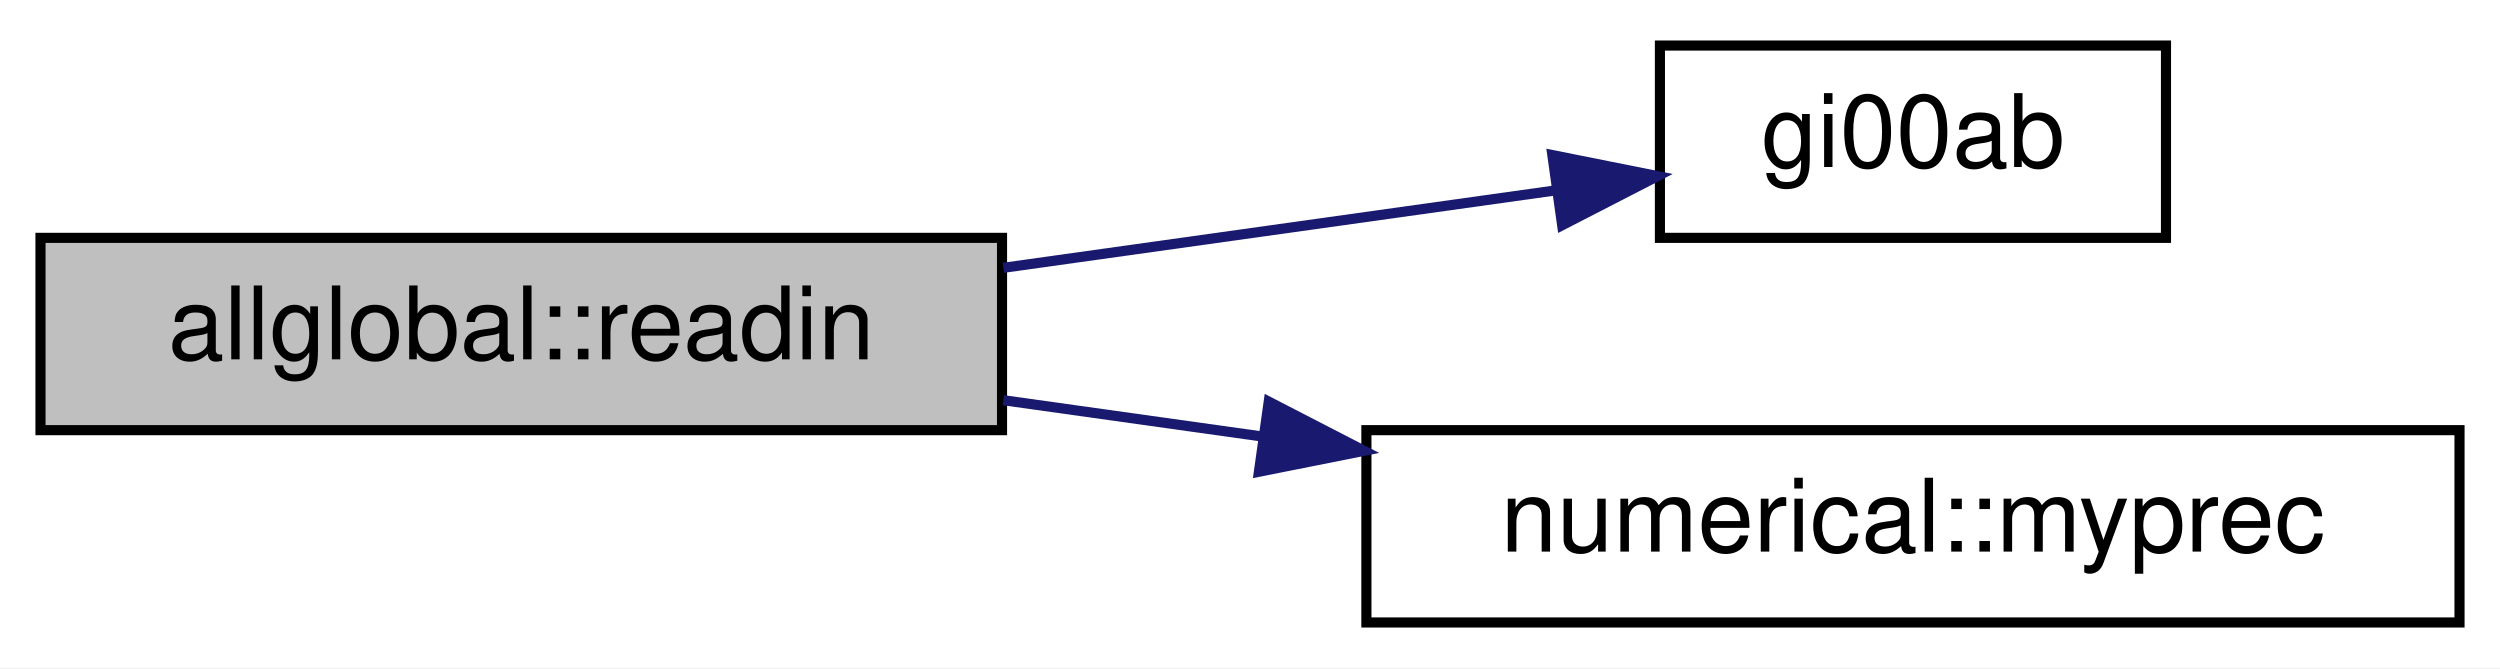
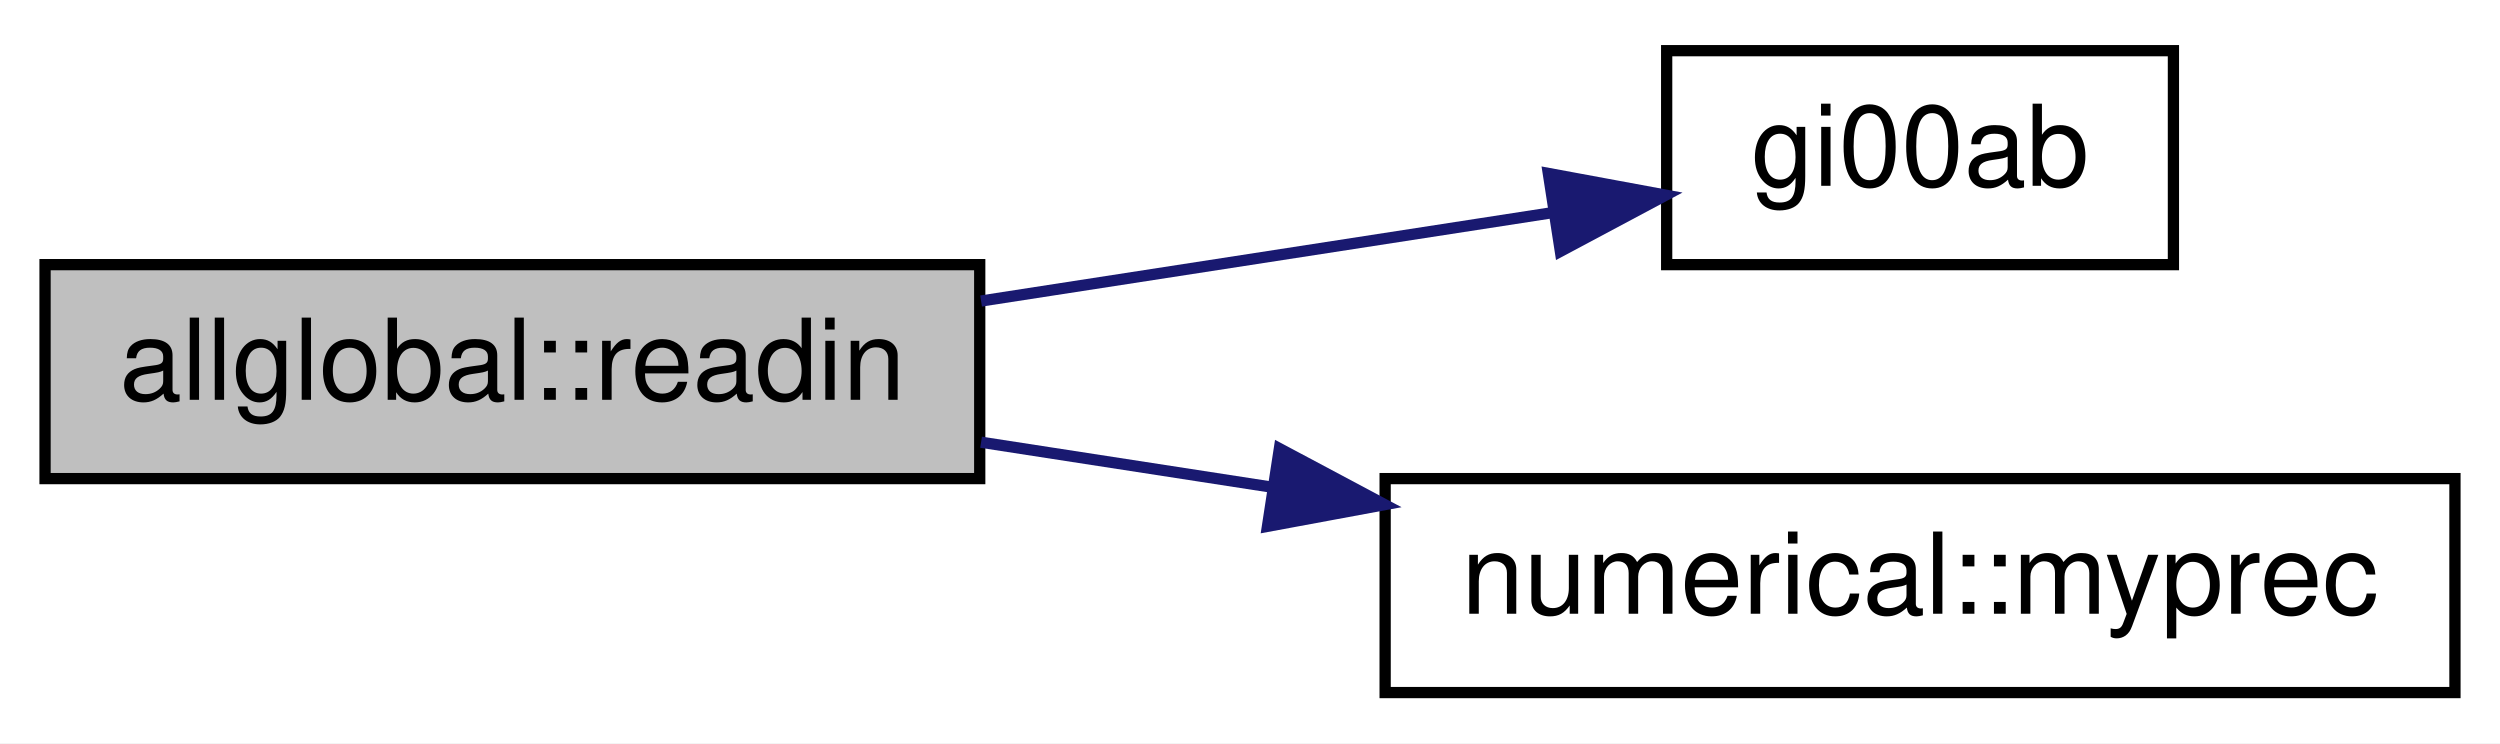
- <svg xmlns="http://www.w3.org/2000/svg" xmlns:xlink="http://www.w3.org/1999/xlink" width="247pt" height="66pt" viewBox="0.00 0.00 247.00 66.00">
+ <svg xmlns="http://www.w3.org/2000/svg" xmlns:xlink="http://www.w3.org/1999/xlink" width="222pt" height="66pt" viewBox="0.00 0.00 222.00 66.00">
  <g id="graph0" class="graph" transform="scale(1 1) rotate(0) translate(4 62)">
-     <polygon fill="white" stroke="transparent" points="-4,4 -4,-62 243,-62 243,4 -4,4" />
+     <polygon fill="white" stroke="transparent" points="-4,4 -4,-62 218,-62 218,4 -4,4" />
    <g id="node1" class="node">
      <g id="a_node1">
        <a xlink:title="The master node reads the input namelist and sets various internal variables. The relevant quantities...">
-           <polygon fill="#bfbfbf" stroke="black" points="0,-19.5 0,-38.5 95,-38.5 95,-19.5 0,-19.5" />
-           <text text-anchor="middle" x="47.5" y="-26.5" font-family="Helvetica,sans-Serif" font-size="10.00">allglobal::readin</text>
+           <polygon fill="#bfbfbf" stroke="black" points="0,-19.5 0,-38.5 83,-38.5 83,-19.5 0,-19.5" />
+           <text text-anchor="middle" x="41.5" y="-26.5" font-family="Helvetica,sans-Serif" font-size="10.00">allglobal::readin</text>
        </a>
      </g>
    </g>
    <g id="node2" class="node">
      <g id="a_node2">
        <a xlink:href="group__grp__numerics.html#ga02a336a22890e7ae5a5c2d525260666c" target="_top" xlink:title="Assign Fourier mode labels.">
-           <polygon fill="white" stroke="black" points="160,-38.5 160,-57.5 210,-57.5 210,-38.5 160,-38.5" />
-           <text text-anchor="middle" x="185" y="-45.5" font-family="Helvetica,sans-Serif" font-size="10.00">gi00ab</text>
+           <polygon fill="white" stroke="black" points="144,-38.5 144,-57.5 189,-57.5 189,-38.5 144,-38.5" />
+           <text text-anchor="middle" x="166.5" y="-45.5" font-family="Helvetica,sans-Serif" font-size="10.00">gi00ab</text>
        </a>
      </g>
    </g>
    <g id="edge1" class="edge">
-       <path fill="none" stroke="midnightblue" d="M95.13,-35.54C112.97,-38.04 132.97,-40.84 149.48,-43.16" />
-       <polygon fill="midnightblue" stroke="midnightblue" points="149.37,-46.68 159.76,-44.6 150.34,-39.75 149.37,-46.68" />
+       <path fill="none" stroke="midnightblue" d="M83.12,-35.27C99.6,-37.82 118.36,-40.72 133.81,-43.11" />
+       <polygon fill="midnightblue" stroke="midnightblue" points="133.49,-46.6 143.91,-44.67 134.56,-39.68 133.49,-46.6" />
    </g>
    <g id="node3" class="node">
      <g id="a_node3">
        <a xlink:href="namespacenumerical.html#ac9cf42743694682672a82103c8ffedda" target="_top" xlink:title="Duplicates NAG routine X02AJF (machine precision)">
-           <polygon fill="white" stroke="black" points="131,-0.5 131,-19.5 239,-19.5 239,-0.5 131,-0.5" />
-           <text text-anchor="middle" x="185" y="-7.5" font-family="Helvetica,sans-Serif" font-size="10.00">numerical::myprec</text>
+           <polygon fill="white" stroke="black" points="119,-0.5 119,-19.5 214,-19.5 214,-0.5 119,-0.5" />
+           <text text-anchor="middle" x="166.5" y="-7.5" font-family="Helvetica,sans-Serif" font-size="10.00">numerical::myprec</text>
        </a>
      </g>
    </g>
    <g id="edge2" class="edge">
-       <path fill="none" stroke="midnightblue" d="M95.13,-22.46C103.38,-21.3 112.1,-20.08 120.72,-18.87" />
-       <polygon fill="midnightblue" stroke="midnightblue" points="121.35,-22.32 130.77,-17.46 120.38,-15.39 121.35,-22.32" />
+       <path fill="none" stroke="midnightblue" d="M83.12,-22.73C91.36,-21.45 100.18,-20.09 108.87,-18.75" />
+       <polygon fill="midnightblue" stroke="midnightblue" points="109.61,-22.17 118.96,-17.19 108.55,-15.26 109.61,-22.17" />
    </g>
  </g>
</svg>
